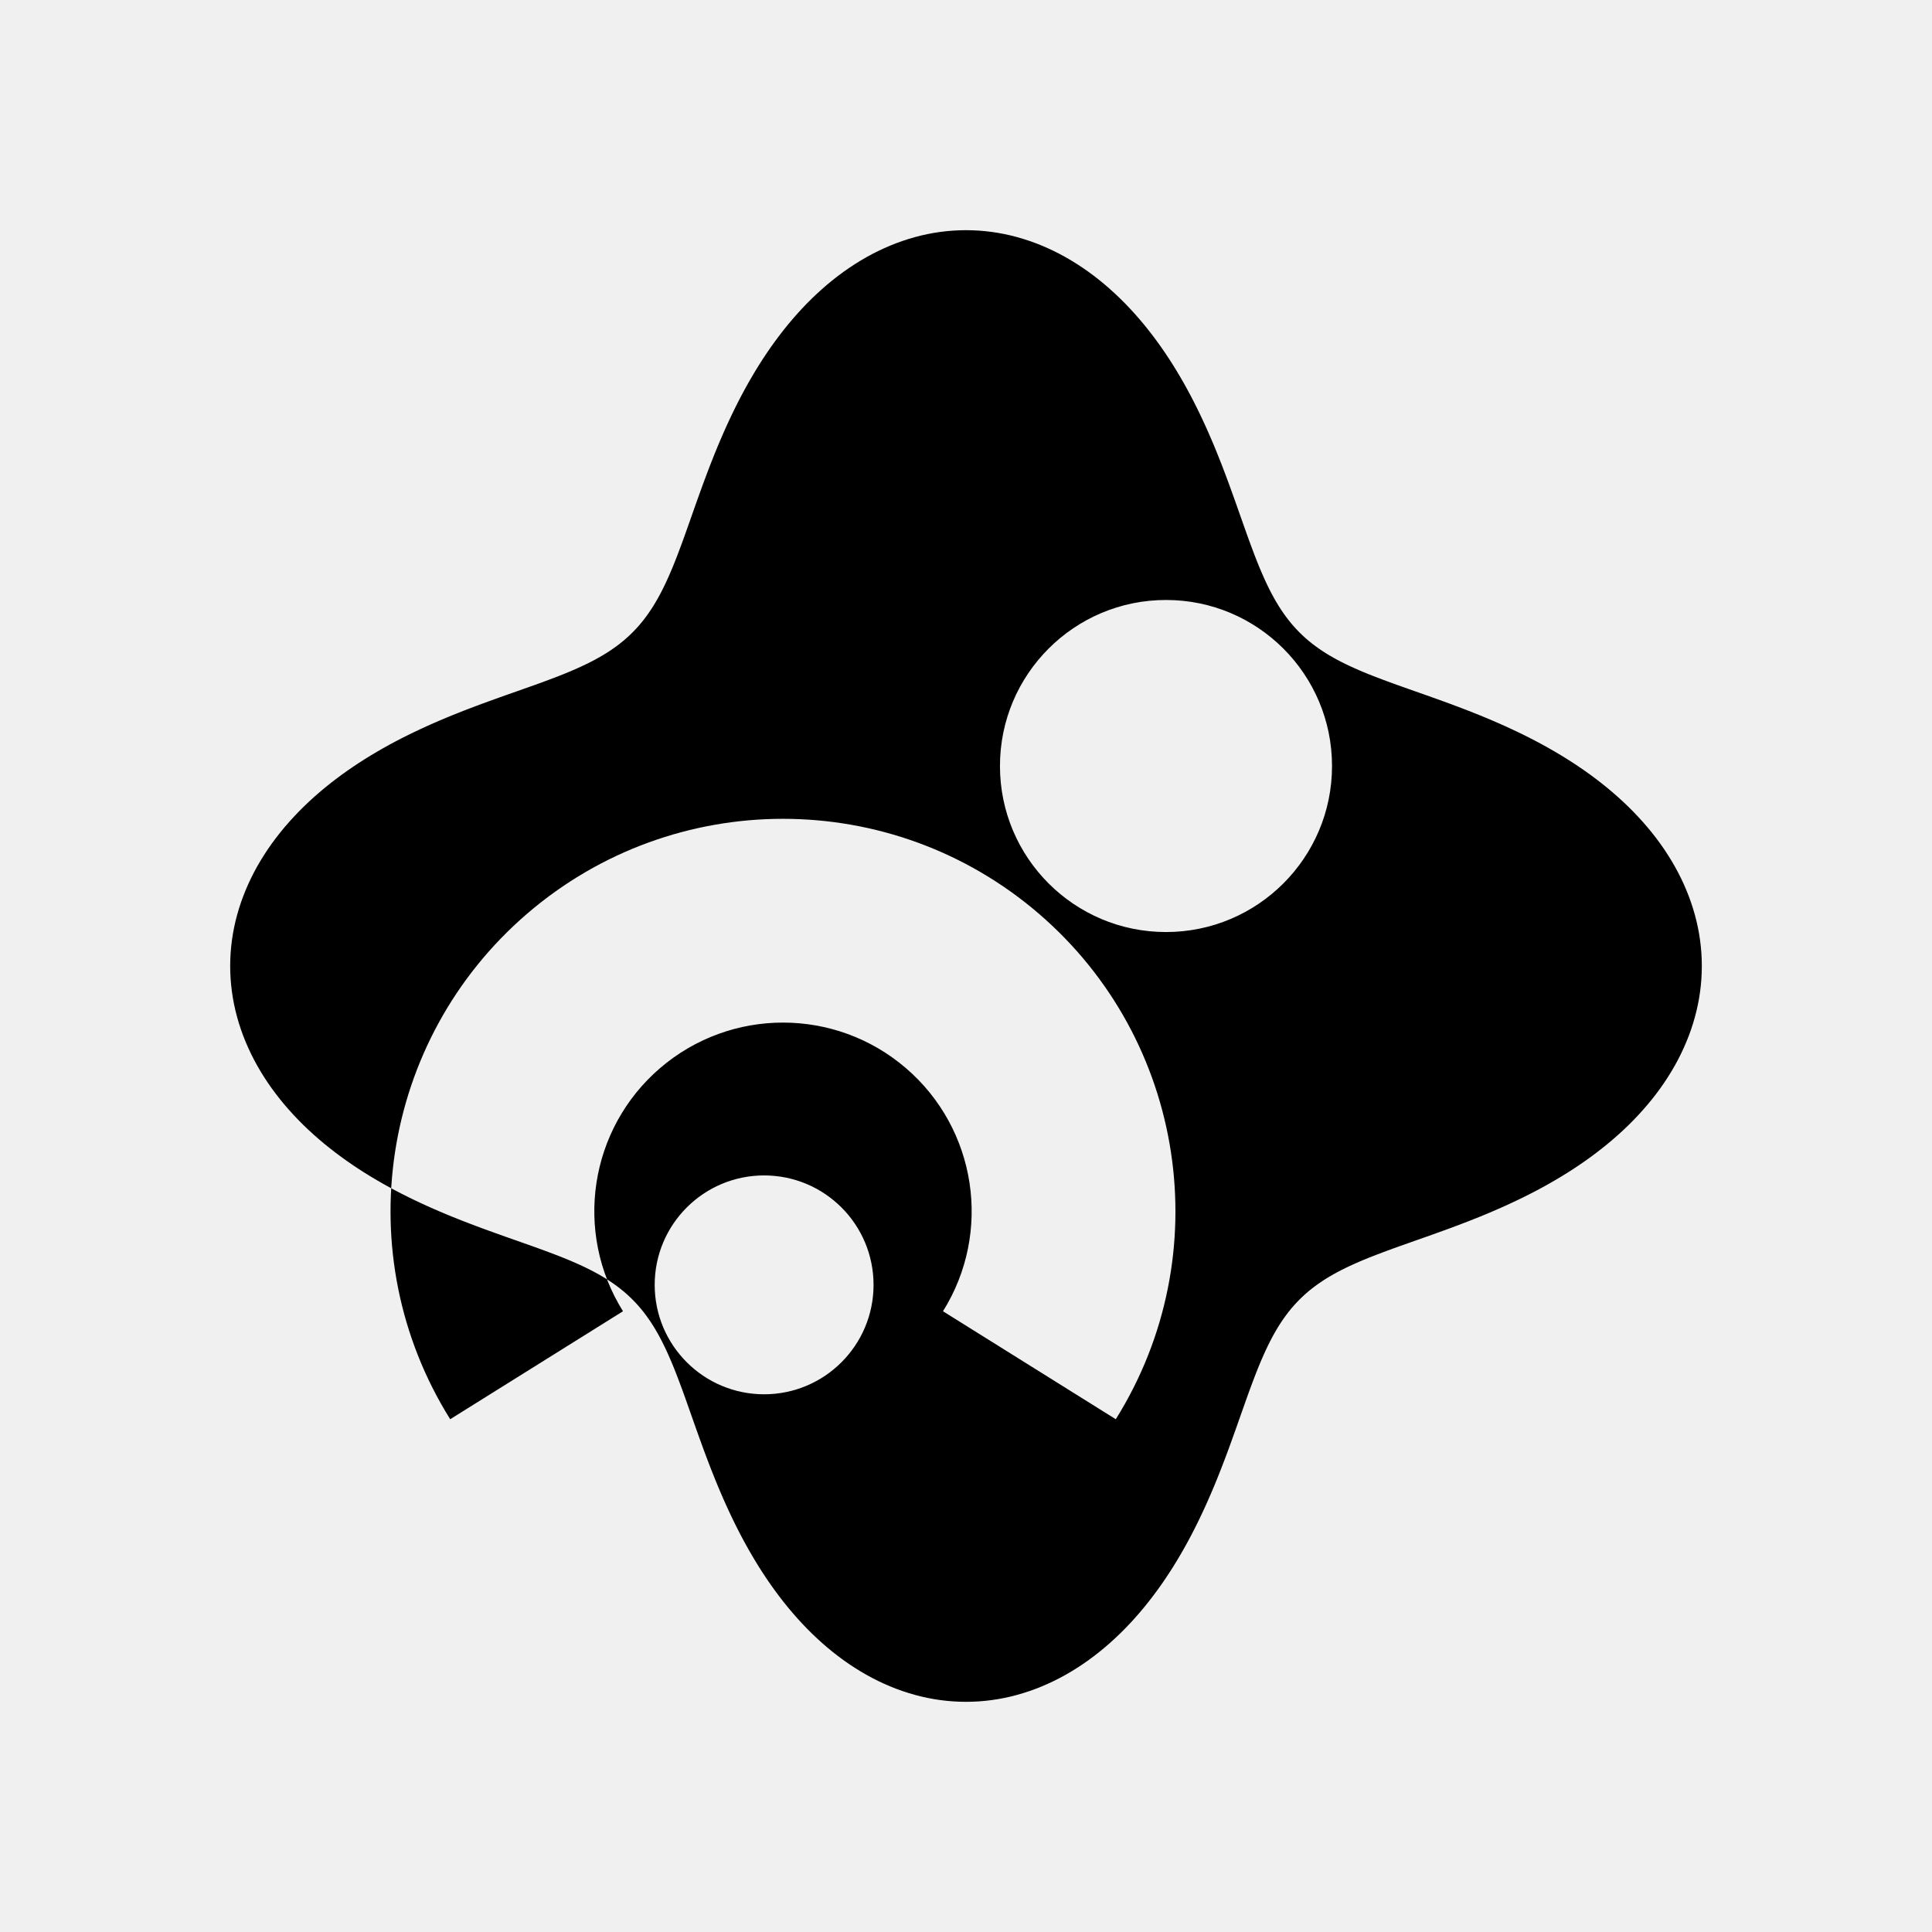
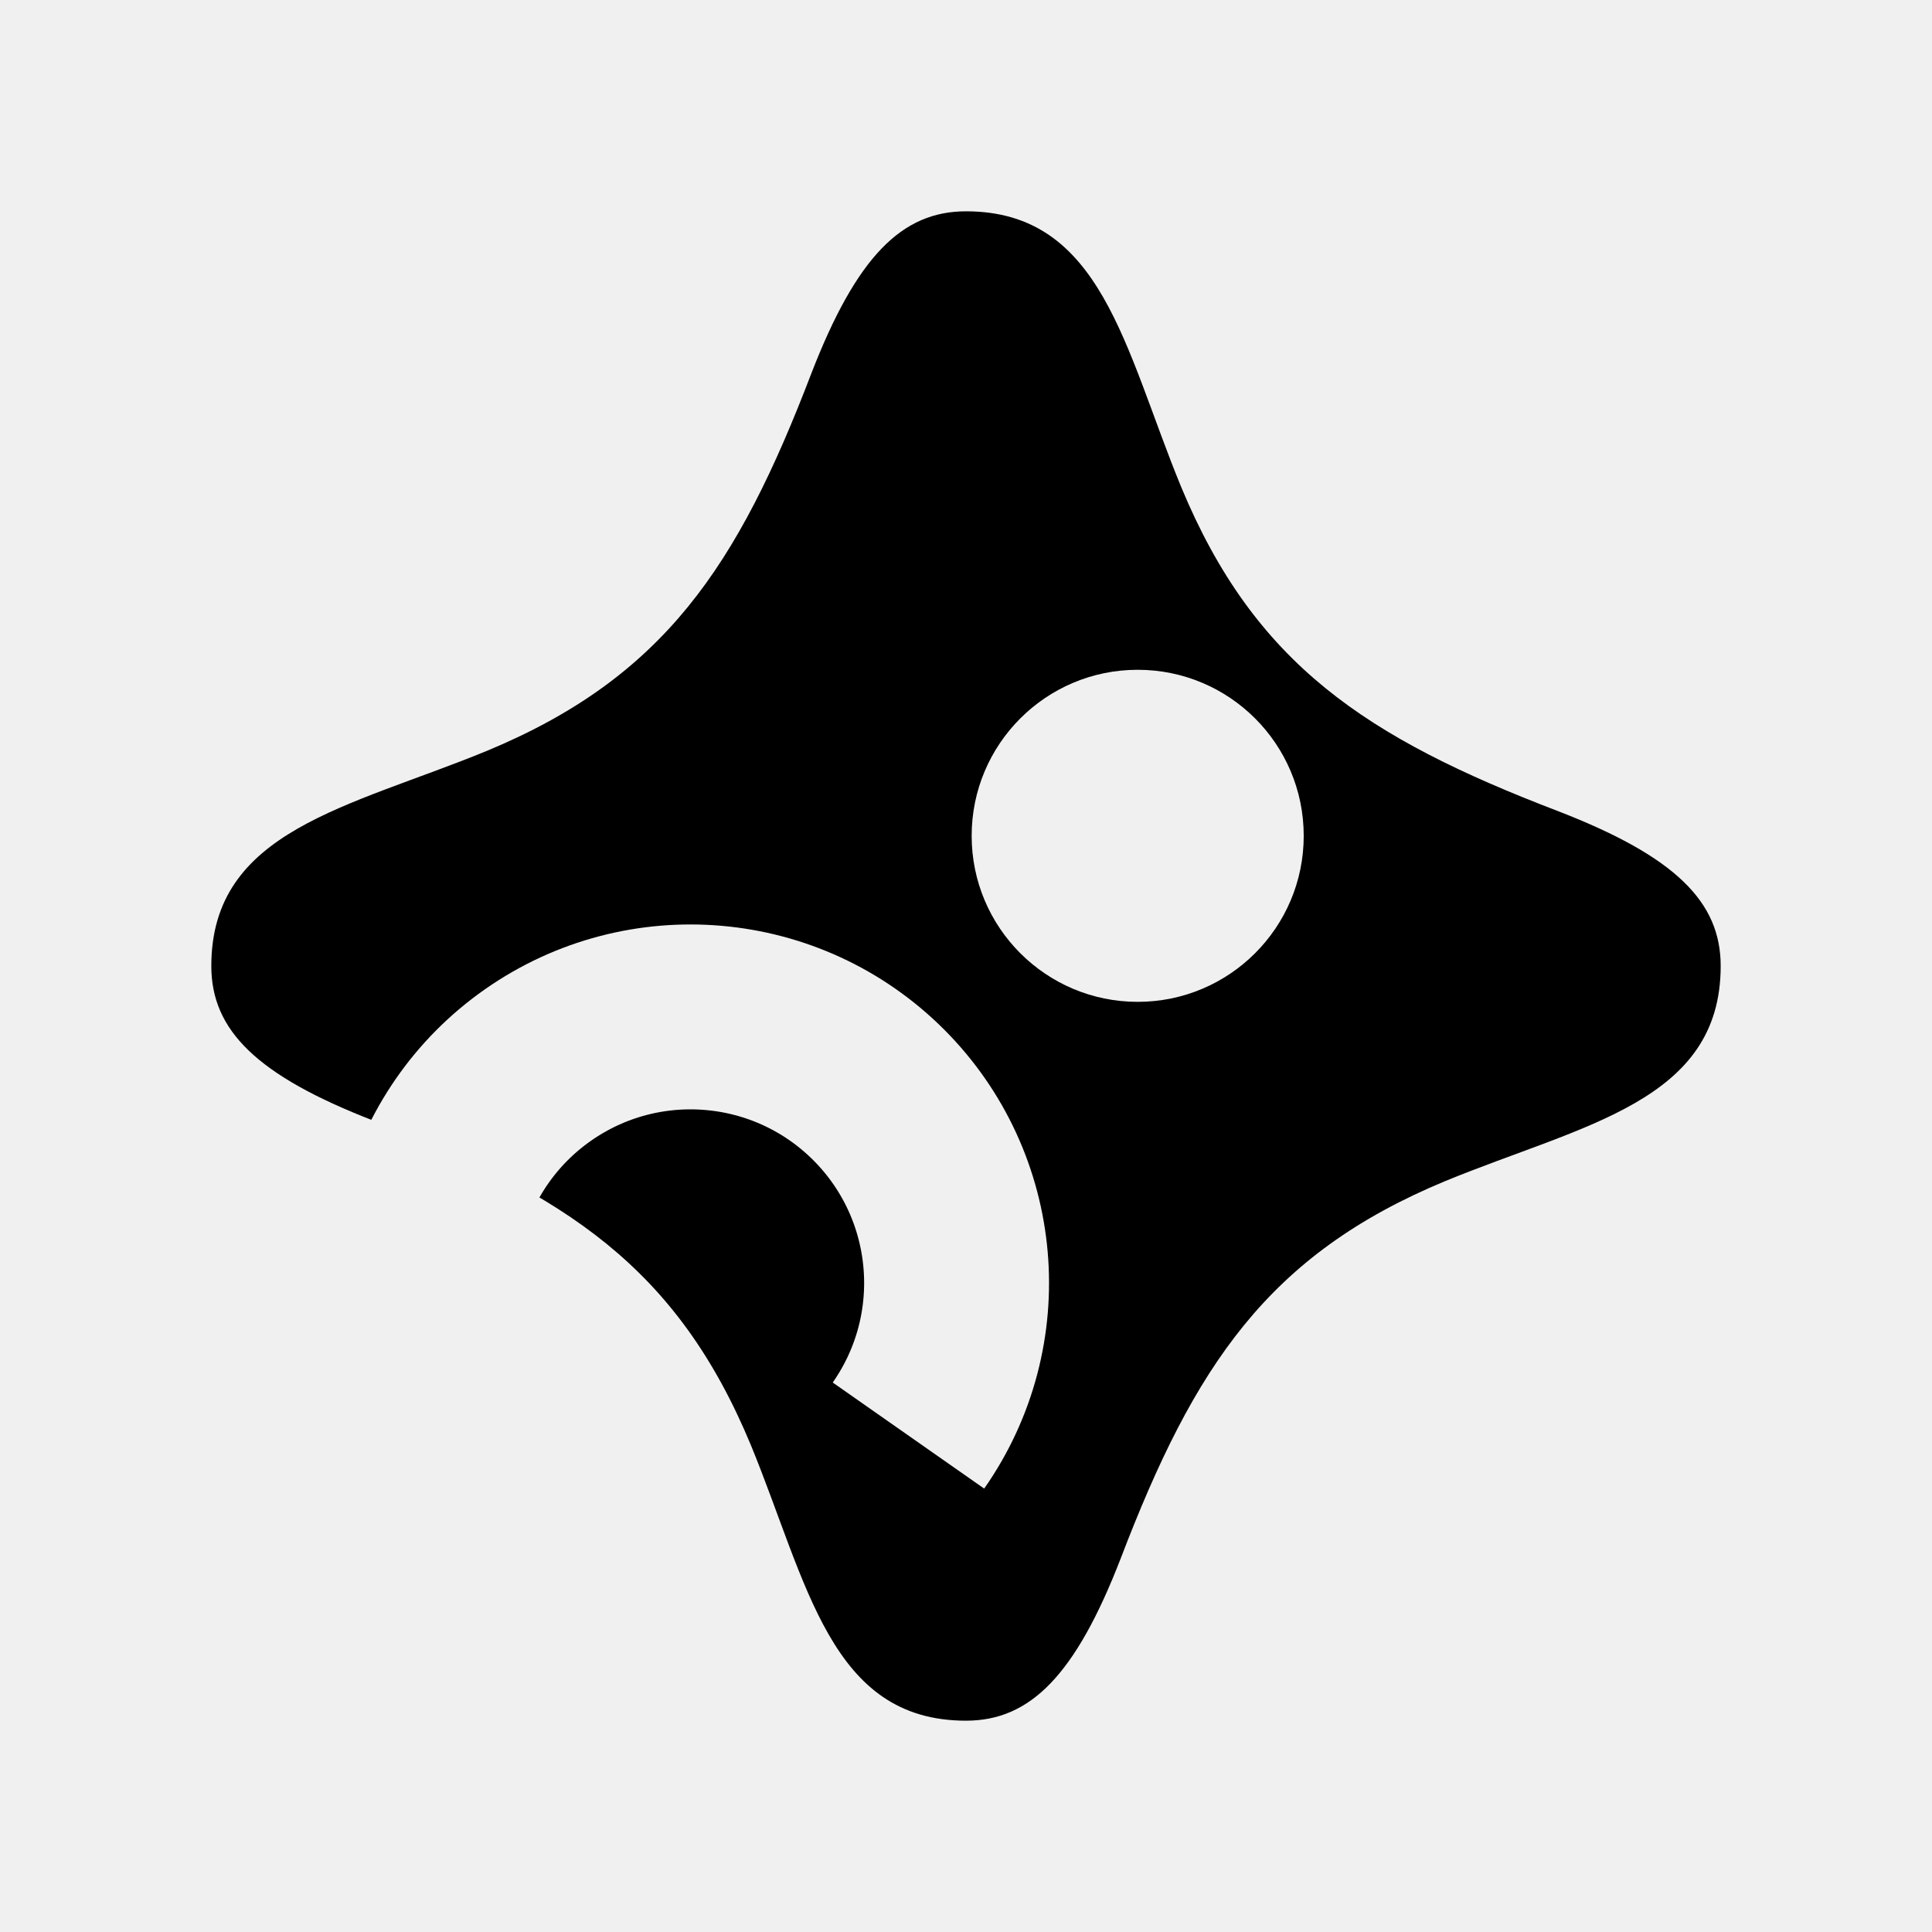
<svg xmlns="http://www.w3.org/2000/svg" width="1024" height="1024" viewBox="0 0 1024 1024">
-   <path fill="#000" fill-rule="evenodd" d="M 512.00,122.00 L 515.40,122.06 L 518.80,122.23 L 522.20,122.52 L 525.59,122.92 L 528.97,123.43 L 532.33,124.06 L 535.68,124.80 L 539.02,125.66 L 542.33,126.62 L 545.62,127.69 L 548.89,128.87 L 552.13,130.16 L 555.35,131.55 L 558.53,133.04 L 561.68,134.63 L 564.80,136.33 L 567.88,138.12 L 570.92,140.01 L 573.92,141.98 L 576.88,144.05 L 579.80,146.21 L 582.67,148.45 L 585.49,150.77 L 588.27,153.18 L 591.00,155.66 L 593.68,158.21 L 596.31,160.83 L 598.88,163.52 L 601.41,166.28 L 603.88,169.10 L 606.30,171.97 L 608.66,174.90 L 610.97,177.88 L 613.23,180.91 L 615.43,183.98 L 617.57,187.09 L 619.66,190.24 L 621.70,193.42 L 623.68,196.64 L 625.60,199.88 L 627.48,203.14 L 629.30,206.42 L 631.07,209.72 L 632.79,213.04 L 634.46,216.36 L 636.08,219.69 L 637.65,223.02 L 639.18,226.35 L 640.66,229.68 L 642.10,233.00 L 643.50,236.31 L 644.86,239.61 L 646.17,242.89 L 647.46,246.15 L 648.70,249.39 L 649.92,252.61 L 651.11,255.80 L 652.26,258.96 L 653.39,262.09 L 654.50,265.18 L 655.59,268.24 L 656.65,271.26 L 657.70,274.24 L 658.74,277.17 L 659.76,280.06 L 660.77,282.91 L 661.78,285.71 L 662.78,288.45 L 663.79,291.15 L 664.79,293.80 L 665.79,296.39 L 666.80,298.93 L 667.82,301.42 L 668.86,303.85 L 669.90,306.22 L 670.96,308.54 L 672.04,310.80 L 673.14,313.01 L 674.26,315.16 L 675.41,317.26 L 676.59,319.29 L 677.79,321.28 L 679.03,323.20 L 680.31,325.08 L 681.62,326.90 L 682.96,328.66 L 684.35,330.38 L 685.78,332.04 L 687.26,333.66 L 688.78,335.22 L 690.34,336.74 L 691.96,338.22 L 693.62,339.65 L 695.34,341.04 L 697.10,342.38 L 698.92,343.69 L 700.80,344.97 L 702.72,346.21 L 704.71,347.41 L 706.74,348.59 L 708.84,349.74 L 710.99,350.86 L 713.20,351.96 L 715.46,353.04 L 717.78,354.10 L 720.15,355.14 L 722.58,356.18 L 725.07,357.20 L 727.61,358.21 L 730.20,359.21 L 732.85,360.21 L 735.55,361.22 L 738.29,362.22 L 741.09,363.23 L 743.94,364.24 L 746.83,365.26 L 749.76,366.30 L 752.74,367.35 L 755.76,368.41 L 758.82,369.50 L 761.91,370.61 L 765.04,371.74 L 768.20,372.89 L 771.39,374.08 L 774.61,375.30 L 777.85,376.54 L 781.11,377.83 L 784.39,379.14 L 787.69,380.50 L 791.00,381.90 L 794.32,383.34 L 797.65,384.82 L 800.98,386.35 L 804.31,387.92 L 807.64,389.54 L 810.96,391.21 L 814.28,392.93 L 817.58,394.70 L 820.86,396.52 L 824.12,398.40 L 827.36,400.32 L 830.58,402.30 L 833.76,404.34 L 836.91,406.43 L 840.02,408.57 L 843.09,410.77 L 846.12,413.03 L 849.10,415.34 L 852.03,417.70 L 854.90,420.12 L 857.72,422.59 L 860.48,425.12 L 863.17,427.69 L 865.79,430.32 L 868.34,433.00 L 870.82,435.73 L 873.23,438.51 L 875.55,441.33 L 877.79,444.20 L 879.95,447.12 L 882.02,450.08 L 883.99,453.08 L 885.88,456.12 L 887.67,459.20 L 889.37,462.32 L 890.96,465.47 L 892.45,468.65 L 893.84,471.87 L 895.13,475.11 L 896.31,478.38 L 897.38,481.67 L 898.34,484.98 L 899.20,488.32 L 899.94,491.67 L 900.57,495.03 L 901.08,498.41 L 901.48,501.80 L 901.77,505.20 L 901.94,508.60 L 902.00,512.00 L 901.94,515.40 L 901.77,518.80 L 901.48,522.20 L 901.08,525.59 L 900.57,528.97 L 899.94,532.33 L 899.20,535.68 L 898.34,539.02 L 897.38,542.33 L 896.31,545.62 L 895.13,548.89 L 893.84,552.13 L 892.45,555.35 L 890.96,558.53 L 889.37,561.68 L 887.67,564.80 L 885.88,567.88 L 883.99,570.92 L 882.02,573.92 L 879.95,576.88 L 877.79,579.80 L 875.55,582.67 L 873.23,585.49 L 870.82,588.27 L 868.34,591.00 L 865.79,593.68 L 863.17,596.31 L 860.48,598.88 L 857.72,601.41 L 854.90,603.88 L 852.03,606.30 L 849.10,608.66 L 846.12,610.97 L 843.09,613.23 L 840.02,615.43 L 836.91,617.57 L 833.76,619.66 L 830.58,621.70 L 827.36,623.68 L 824.12,625.60 L 820.86,627.48 L 817.58,629.30 L 814.28,631.07 L 810.96,632.79 L 807.64,634.46 L 804.31,636.08 L 800.98,637.65 L 797.65,639.18 L 794.32,640.66 L 791.00,642.10 L 787.69,643.50 L 784.39,644.86 L 781.11,646.17 L 777.85,647.46 L 774.61,648.70 L 771.39,649.92 L 768.20,651.11 L 765.04,652.26 L 761.91,653.39 L 758.82,654.50 L 755.76,655.59 L 752.74,656.65 L 749.76,657.70 L 746.83,658.74 L 743.94,659.76 L 741.09,660.77 L 738.29,661.78 L 735.55,662.78 L 732.85,663.79 L 730.20,664.79 L 727.61,665.79 L 725.07,666.80 L 722.58,667.82 L 720.15,668.86 L 717.78,669.90 L 715.46,670.96 L 713.20,672.04 L 710.99,673.14 L 708.84,674.26 L 706.74,675.41 L 704.71,676.59 L 702.72,677.79 L 700.80,679.03 L 698.92,680.31 L 697.10,681.62 L 695.34,682.96 L 693.62,684.35 L 691.96,685.78 L 690.34,687.26 L 688.78,688.78 L 687.26,690.34 L 685.78,691.96 L 684.35,693.62 L 682.96,695.34 L 681.62,697.10 L 680.31,698.92 L 679.03,700.80 L 677.79,702.72 L 676.59,704.71 L 675.41,706.74 L 674.26,708.84 L 673.14,710.99 L 672.04,713.20 L 670.96,715.46 L 669.90,717.78 L 668.86,720.15 L 667.82,722.58 L 666.80,725.07 L 665.79,727.61 L 664.79,730.20 L 663.79,732.85 L 662.78,735.55 L 661.78,738.29 L 660.77,741.09 L 659.76,743.94 L 658.74,746.83 L 657.70,749.76 L 656.65,752.74 L 655.59,755.76 L 654.50,758.82 L 653.39,761.91 L 652.26,765.04 L 651.11,768.20 L 649.92,771.39 L 648.70,774.61 L 647.46,777.85 L 646.17,781.11 L 644.86,784.39 L 643.50,787.69 L 642.10,791.00 L 640.66,794.32 L 639.18,797.65 L 637.65,800.98 L 636.08,804.31 L 634.46,807.64 L 632.79,810.96 L 631.07,814.28 L 629.30,817.58 L 627.48,820.86 L 625.60,824.12 L 623.68,827.36 L 621.70,830.58 L 619.66,833.76 L 617.57,836.91 L 615.43,840.02 L 613.23,843.09 L 610.97,846.12 L 608.66,849.10 L 606.30,852.03 L 603.88,854.90 L 601.41,857.72 L 598.88,860.48 L 596.31,863.17 L 593.68,865.79 L 591.00,868.34 L 588.27,870.82 L 585.49,873.23 L 582.67,875.55 L 579.80,877.79 L 576.88,879.95 L 573.92,882.02 L 570.92,883.99 L 567.88,885.88 L 564.80,887.67 L 561.68,889.37 L 558.53,890.96 L 555.35,892.45 L 552.13,893.84 L 548.89,895.13 L 545.62,896.31 L 542.33,897.38 L 539.02,898.34 L 535.68,899.20 L 532.33,899.94 L 528.97,900.57 L 525.59,901.08 L 522.20,901.48 L 518.80,901.77 L 515.40,901.94 L 512.00,902.00 L 508.60,901.94 L 505.20,901.77 L 501.80,901.48 L 498.41,901.08 L 495.03,900.57 L 491.67,899.94 L 488.32,899.20 L 484.98,898.34 L 481.67,897.38 L 478.38,896.31 L 475.11,895.13 L 471.87,893.84 L 468.65,892.45 L 465.47,890.96 L 462.32,889.37 L 459.20,887.67 L 456.12,885.88 L 453.08,883.99 L 450.08,882.02 L 447.12,879.95 L 444.20,877.79 L 441.33,875.55 L 438.51,873.23 L 435.73,870.82 L 433.00,868.34 L 430.32,865.79 L 427.69,863.17 L 425.12,860.48 L 422.59,857.72 L 420.12,854.90 L 417.70,852.03 L 415.34,849.10 L 413.03,846.12 L 410.77,843.09 L 408.57,840.02 L 406.43,836.91 L 404.34,833.76 L 402.30,830.58 L 400.32,827.36 L 398.40,824.12 L 396.52,820.86 L 394.70,817.58 L 392.93,814.28 L 391.21,810.96 L 389.54,807.64 L 387.92,804.31 L 386.35,800.98 L 384.82,797.65 L 383.34,794.32 L 381.90,791.00 L 380.50,787.69 L 379.14,784.39 L 377.83,781.11 L 376.54,777.85 L 375.30,774.61 L 374.08,771.39 L 372.89,768.20 L 371.74,765.04 L 370.61,761.91 L 369.50,758.82 L 368.41,755.76 L 367.35,752.74 L 366.30,749.76 L 365.26,746.83 L 364.24,743.94 L 363.23,741.09 L 362.22,738.29 L 361.22,735.55 L 360.21,732.85 L 359.21,730.20 L 358.21,727.61 L 357.20,725.07 L 356.18,722.58 L 355.14,720.15 L 354.10,717.78 L 353.04,715.46 L 351.96,713.20 L 350.86,710.99 L 349.74,708.84 L 348.59,706.74 L 347.41,704.71 L 346.21,702.72 L 344.97,700.80 L 343.69,698.92 L 342.38,697.10 L 341.04,695.34 L 339.65,693.62 L 338.22,691.96 L 336.74,690.34 L 335.22,688.78 L 333.66,687.26 L 332.04,685.78 L 330.38,684.35 L 328.66,682.96 L 326.90,681.62 L 325.08,680.31 L 323.20,679.03 L 321.28,677.79 L 319.29,676.59 L 317.26,675.41 L 315.16,674.26 L 313.01,673.14 L 310.80,672.04 L 308.54,670.96 L 306.22,669.90 L 303.85,668.86 L 301.42,667.82 L 298.93,666.80 L 296.39,665.79 L 293.80,664.79 L 291.15,663.79 L 288.45,662.78 L 285.71,661.78 L 282.91,660.77 L 280.06,659.76 L 277.17,658.74 L 274.24,657.70 L 271.26,656.65 L 268.24,655.59 L 265.18,654.50 L 262.09,653.39 L 258.96,652.26 L 255.80,651.11 L 252.61,649.92 L 249.39,648.70 L 246.15,647.46 L 242.89,646.17 L 239.61,644.86 L 236.31,643.50 L 233.00,642.10 L 229.68,640.66 L 226.35,639.18 L 223.02,637.65 L 219.69,636.08 L 216.36,634.46 L 213.04,632.79 L 209.72,631.07 L 206.42,629.30 L 203.14,627.48 L 199.88,625.60 L 196.64,623.68 L 193.42,621.70 L 190.24,619.66 L 187.09,617.57 L 183.98,615.43 L 180.91,613.23 L 177.88,610.97 L 174.90,608.66 L 171.97,606.30 L 169.10,603.88 L 166.28,601.41 L 163.52,598.88 L 160.83,596.31 L 158.21,593.68 L 155.66,591.00 L 153.18,588.27 L 150.77,585.49 L 148.45,582.67 L 146.21,579.80 L 144.05,576.88 L 141.98,573.92 L 140.01,570.92 L 138.12,567.88 L 136.33,564.80 L 134.63,561.68 L 133.04,558.53 L 131.55,555.35 L 130.16,552.13 L 128.87,548.89 L 127.69,545.62 L 126.62,542.33 L 125.66,539.02 L 124.80,535.68 L 124.06,532.33 L 123.43,528.97 L 122.92,525.59 L 122.52,522.20 L 122.23,518.80 L 122.06,515.40 L 122.00,512.00 L 122.06,508.60 L 122.23,505.20 L 122.52,501.80 L 122.92,498.41 L 123.43,495.03 L 124.06,491.67 L 124.80,488.32 L 125.66,484.98 L 126.62,481.67 L 127.69,478.38 L 128.87,475.11 L 130.16,471.87 L 131.55,468.65 L 133.04,465.47 L 134.63,462.32 L 136.33,459.20 L 138.12,456.12 L 140.01,453.08 L 141.98,450.08 L 144.05,447.12 L 146.21,444.20 L 148.45,441.33 L 150.77,438.51 L 153.18,435.73 L 155.66,433.00 L 158.21,430.32 L 160.83,427.69 L 163.52,425.12 L 166.28,422.59 L 169.10,420.12 L 171.97,417.70 L 174.90,415.34 L 177.88,413.03 L 180.91,410.77 L 183.98,408.57 L 187.09,406.43 L 190.24,404.34 L 193.42,402.30 L 196.64,400.32 L 199.88,398.40 L 203.14,396.52 L 206.42,394.70 L 209.72,392.93 L 213.04,391.21 L 216.36,389.54 L 219.69,387.92 L 223.02,386.35 L 226.35,384.82 L 229.68,383.34 L 233.00,381.90 L 236.31,380.50 L 239.61,379.14 L 242.89,377.83 L 246.15,376.54 L 249.39,375.30 L 252.61,374.08 L 255.80,372.89 L 258.96,371.74 L 262.09,370.61 L 265.18,369.50 L 268.24,368.41 L 271.26,367.35 L 274.24,366.30 L 277.17,365.26 L 280.06,364.24 L 282.91,363.23 L 285.71,362.22 L 288.45,361.22 L 291.15,360.21 L 293.80,359.21 L 296.39,358.21 L 298.93,357.20 L 301.42,356.18 L 303.85,355.14 L 306.22,354.10 L 308.54,353.04 L 310.80,351.96 L 313.01,350.86 L 315.16,349.74 L 317.26,348.59 L 319.29,347.41 L 321.28,346.21 L 323.20,344.97 L 325.08,343.69 L 326.90,342.38 L 328.66,341.04 L 330.38,339.65 L 332.04,338.22 L 333.66,336.74 L 335.22,335.22 L 336.74,333.66 L 338.22,332.04 L 339.65,330.38 L 341.04,328.66 L 342.38,326.90 L 343.69,325.08 L 344.97,323.20 L 346.21,321.28 L 347.41,319.29 L 348.59,317.26 L 349.74,315.16 L 350.86,313.01 L 351.96,310.80 L 353.04,308.54 L 354.10,306.22 L 355.14,303.85 L 356.18,301.42 L 357.20,298.93 L 358.21,296.39 L 359.21,293.80 L 360.21,291.15 L 361.22,288.45 L 362.22,285.71 L 363.23,282.91 L 364.24,280.06 L 365.26,277.17 L 366.30,274.24 L 367.35,271.26 L 368.41,268.24 L 369.50,265.18 L 370.61,262.09 L 371.74,258.96 L 372.89,255.80 L 374.08,252.61 L 375.30,249.39 L 376.54,246.15 L 377.83,242.89 L 379.14,239.61 L 380.50,236.31 L 381.90,233.00 L 383.34,229.68 L 384.82,226.35 L 386.35,223.02 L 387.92,219.69 L 389.54,216.36 L 391.21,213.04 L 392.93,209.72 L 394.70,206.42 L 396.52,203.14 L 398.40,199.88 L 400.32,196.64 L 402.30,193.42 L 404.34,190.24 L 406.43,187.09 L 408.57,183.98 L 410.77,180.91 L 413.03,177.88 L 415.34,174.90 L 417.70,171.97 L 420.12,169.10 L 422.59,166.28 L 425.12,163.52 L 427.69,160.83 L 430.32,158.21 L 433.00,155.66 L 435.73,153.18 L 438.51,150.77 L 441.33,148.45 L 444.20,146.21 L 447.12,144.05 L 450.08,141.98 L 453.08,140.01 L 456.12,138.12 L 459.20,136.33 L 462.32,134.63 L 465.47,133.04 L 468.65,131.55 L 471.87,130.16 L 475.11,128.87 L 478.38,127.69 L 481.67,126.62 L 484.98,125.66 L 488.32,124.80 L 491.67,124.06 L 495.03,123.43 L 498.41,122.92 L 501.80,122.52 L 505.20,122.23 L 508.60,122.06 Z M 530.00,406.00 a 88.00,88.00 0 1,0 176.00,0 a 88.00,88.00 0 1,0 -176.00,0 Z M 238.61,752.22 A 208.00,208.00 0 1,1 591.39,752.22 L 499.80,694.99 A 100.00,100.00 0 1,0 330.20,694.99 Z M 347.00,681.00 a 58.00,58.00 0 1,0 116.00,0 a 58.00,58.00 0 1,0 -116.00,0 Z" />
+   <defs>
+     <mask id="mark" maskUnits="userSpaceOnUse" x="0" y="0" width="1024" height="1024">
+       <path fill="#fff" d="M512 112C584 112 596 185 626 258C665 352 724 391 826 430C888 454 912 478 912 512C912 584 839 596 766 626C672 665 633 724 594 826C570 888 546 912 512 912C440 912 428 839 398 766C359 672 300 633 198 594C136 570 112 546 112 512C112 440 185 428 258 398C352 359 391 300 430 198C454 136 478 112 512 112Z" />
+       <circle cx="603" cy="443" r="88" fill="#000" />
+       <path d="M402.493 816.184A141 141 0 1 1 481.500 760.872" fill="none" stroke="#000" stroke-width="98" stroke-linecap="butt" />
+     </mask>
+   </defs>
+   <rect width="1024" height="1024" fill="currentColor" mask="url(#mark)" />
</svg>
